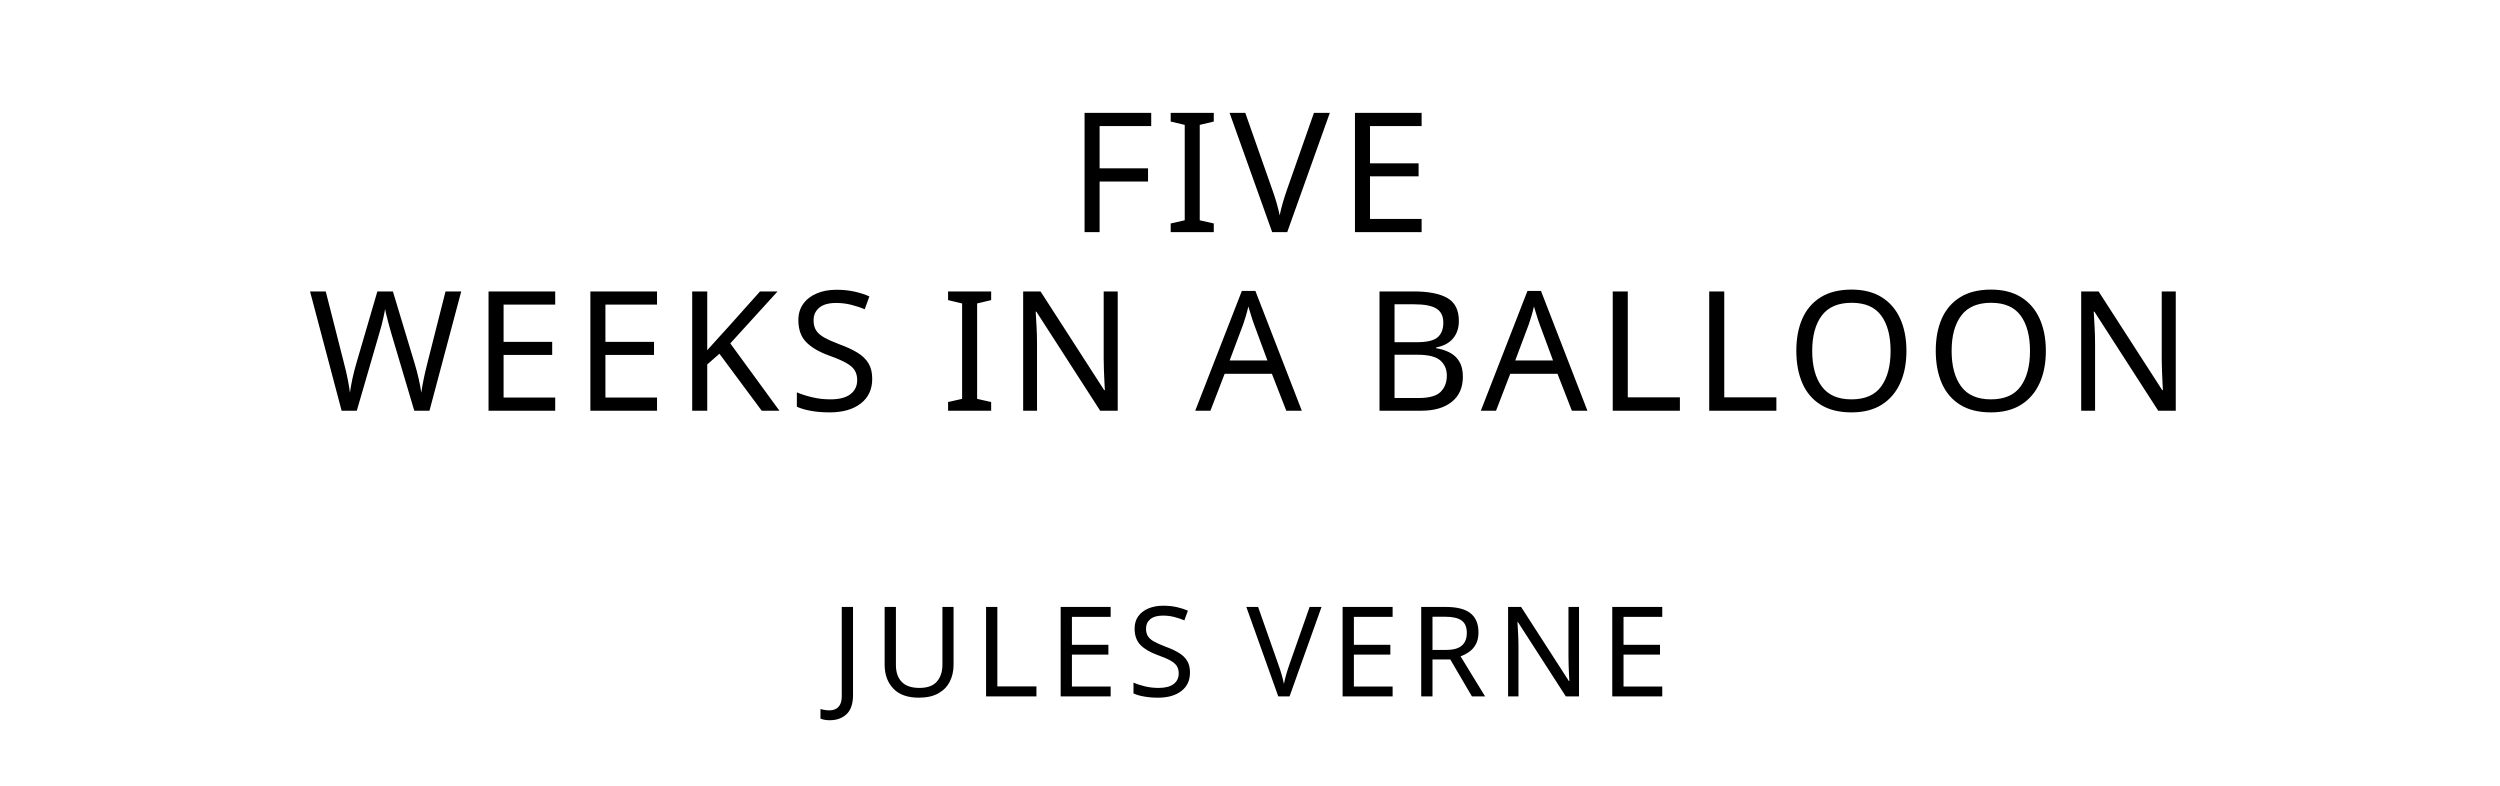
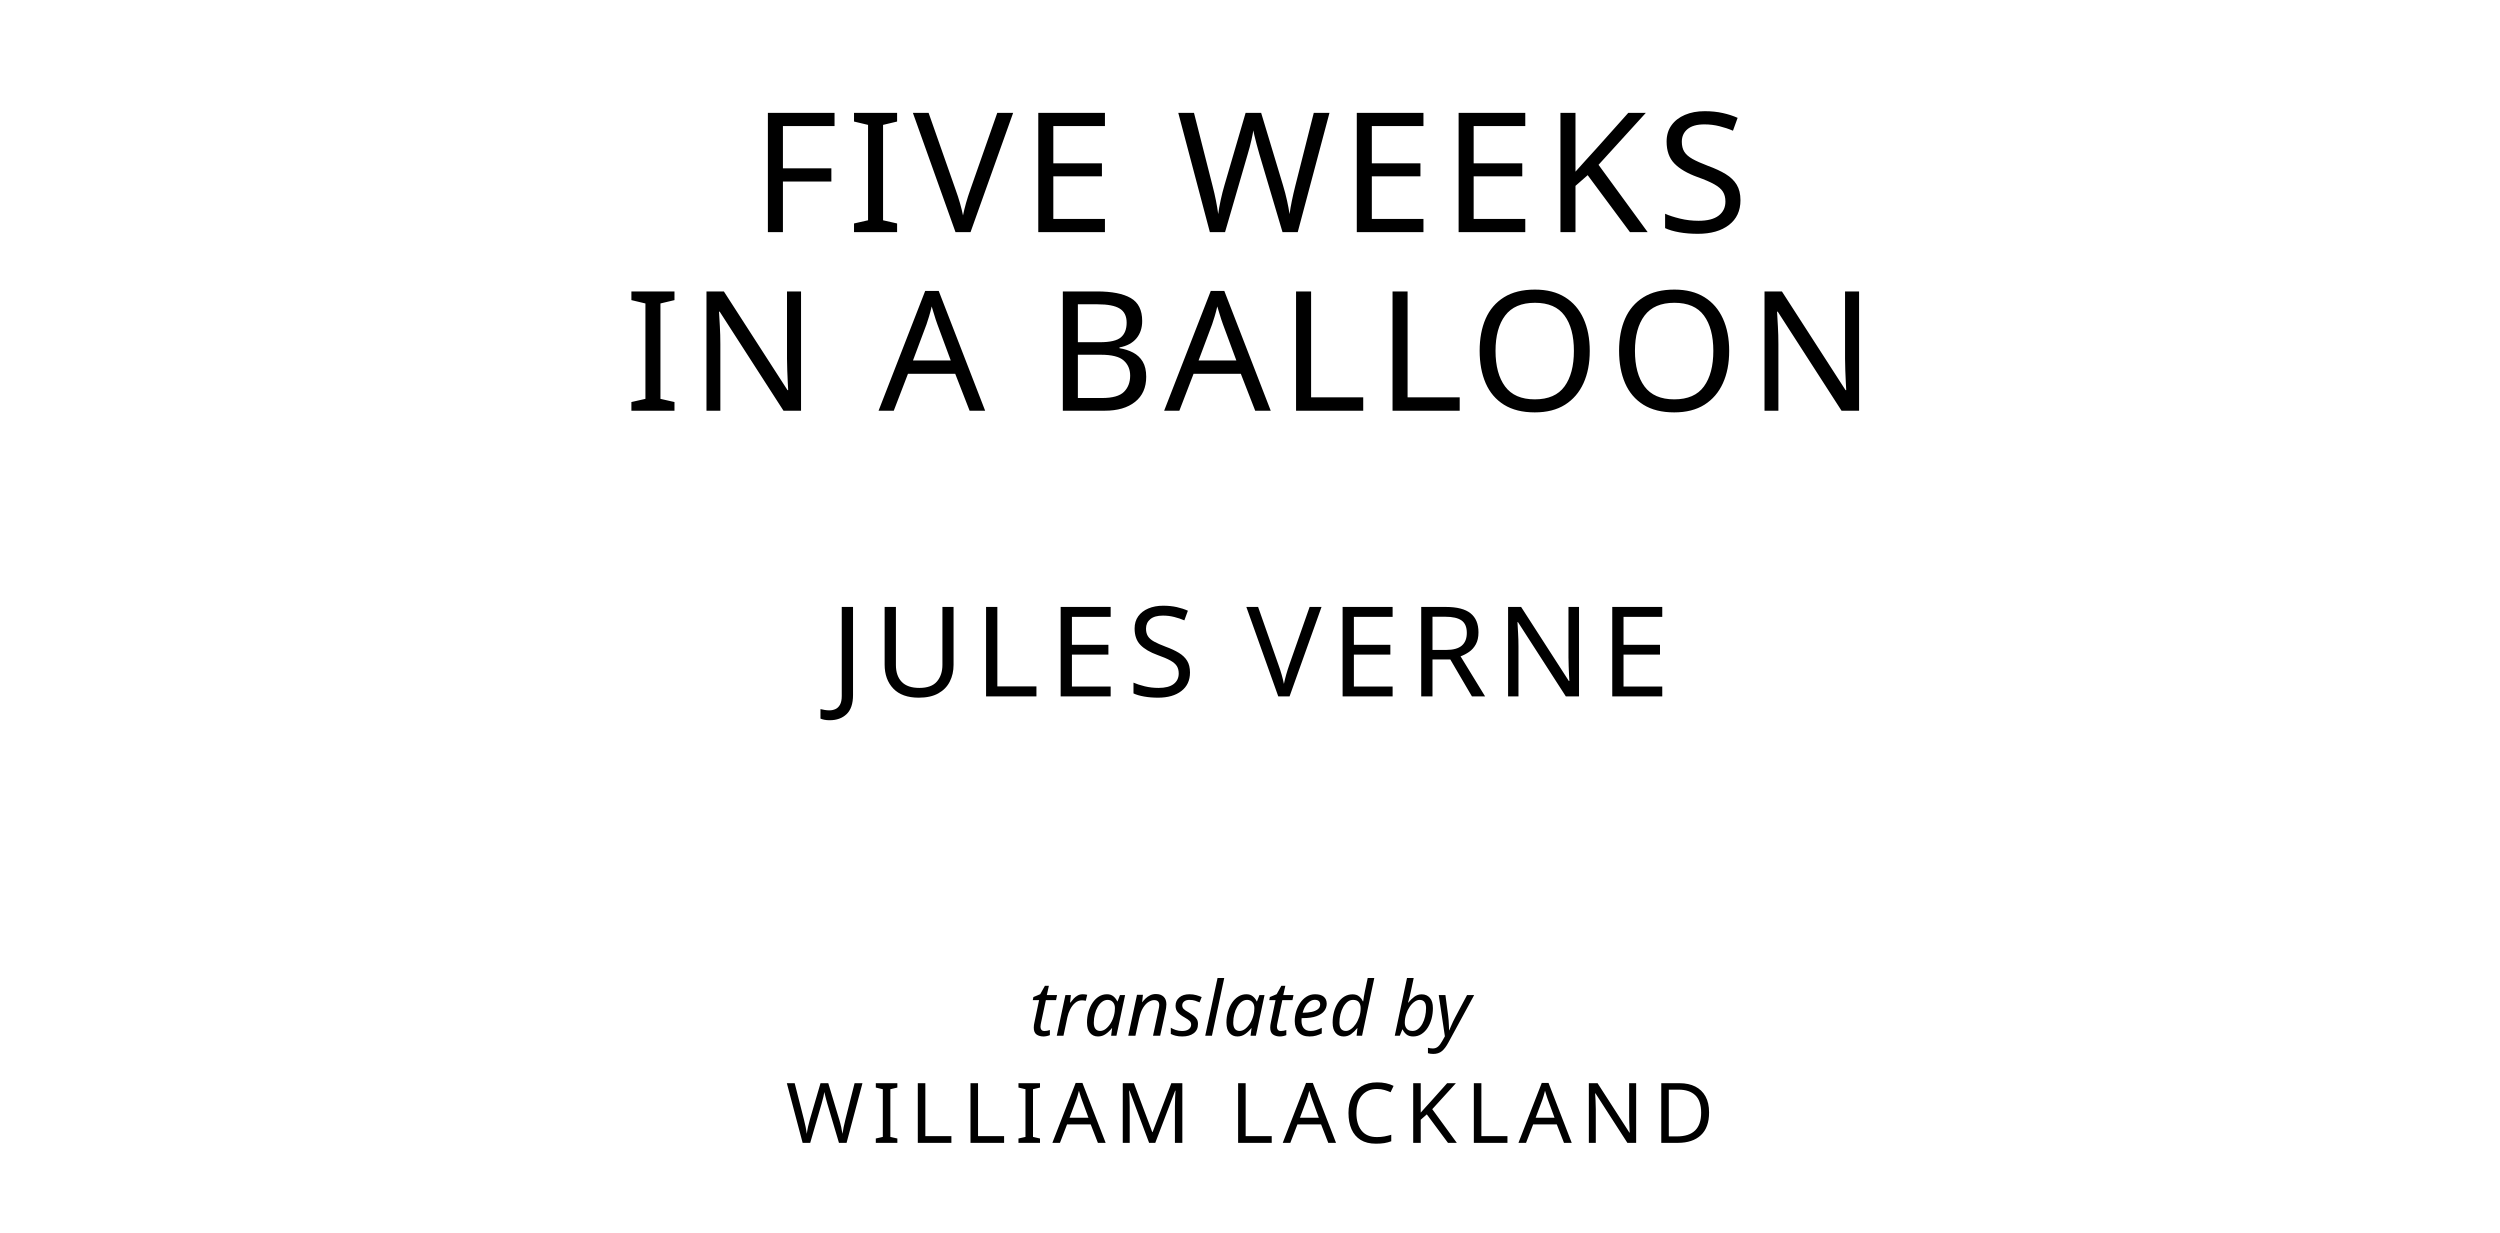
- <svg xmlns="http://www.w3.org/2000/svg" version="1.1" viewBox="0 0 1400 440">
+ <svg xmlns="http://www.w3.org/2000/svg" version="1.1" viewBox="0 0 1400 690">
  <style type="text/css">
		text{
			font-family: "League Spartan";
			letter-spacing: 5px;
			text-anchor: middle;
		}

		.title{
			font-size: 93.567px;
		}

		.author{
			font-size: 70.175px;
		}
+ 
+ 		.contributor-descriptor{
+ 			font-family: "OFL Sorts Mill Goudy";
+ 			font-size: 42.508px;
+ 			font-style: italic;
+ 			letter-spacing: 0;
+ 		}
+ 
+ 		.contributor{
+ 			font-size: 46.784px;
+ 		}
	</style>
-   <text class="title" x="700" y="130">FIVE</text>
-   <text class="title" x="700" y="230">WEEKS IN A BALLOON</text>
+   <text class="title" x="700" y="130">FIVE WEEKS</text>
+   <text class="title" x="700" y="230">IN A BALLOON</text>
  <text class="author" x="700" y="390">JULES VERNE</text>
+   <text class="contributor-descriptor" x="700" y="580">translated by</text>
+   <text class="contributor" x="700" y="640">WILLIAM LACKLAND</text>
</svg>
